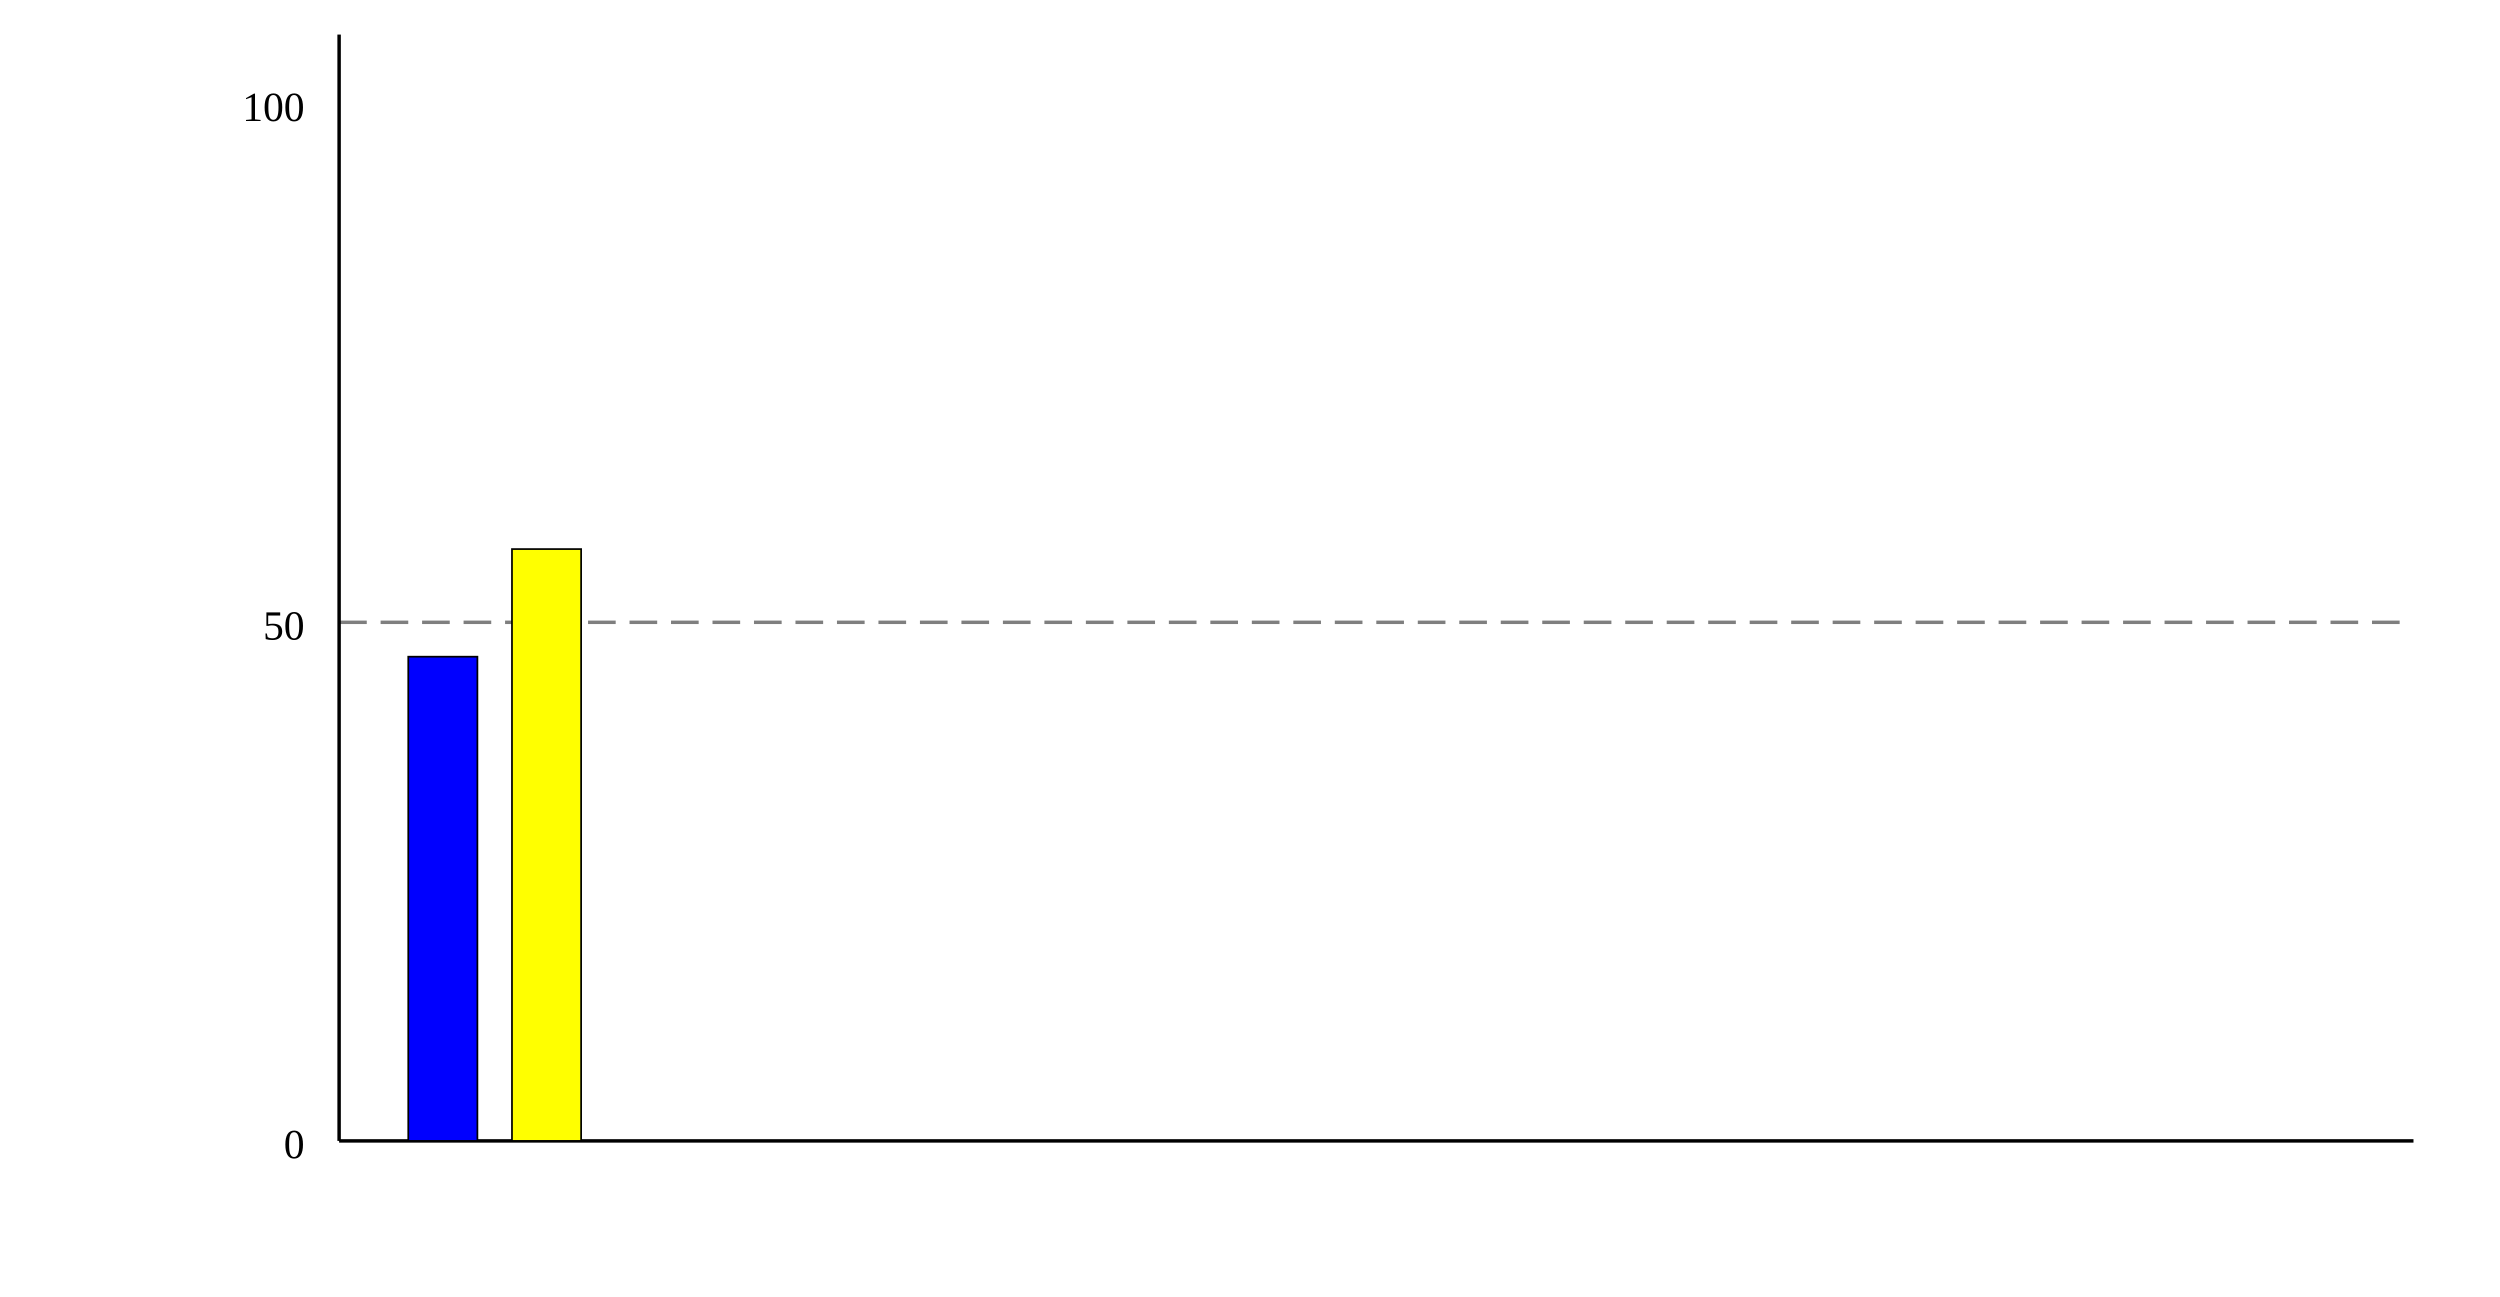
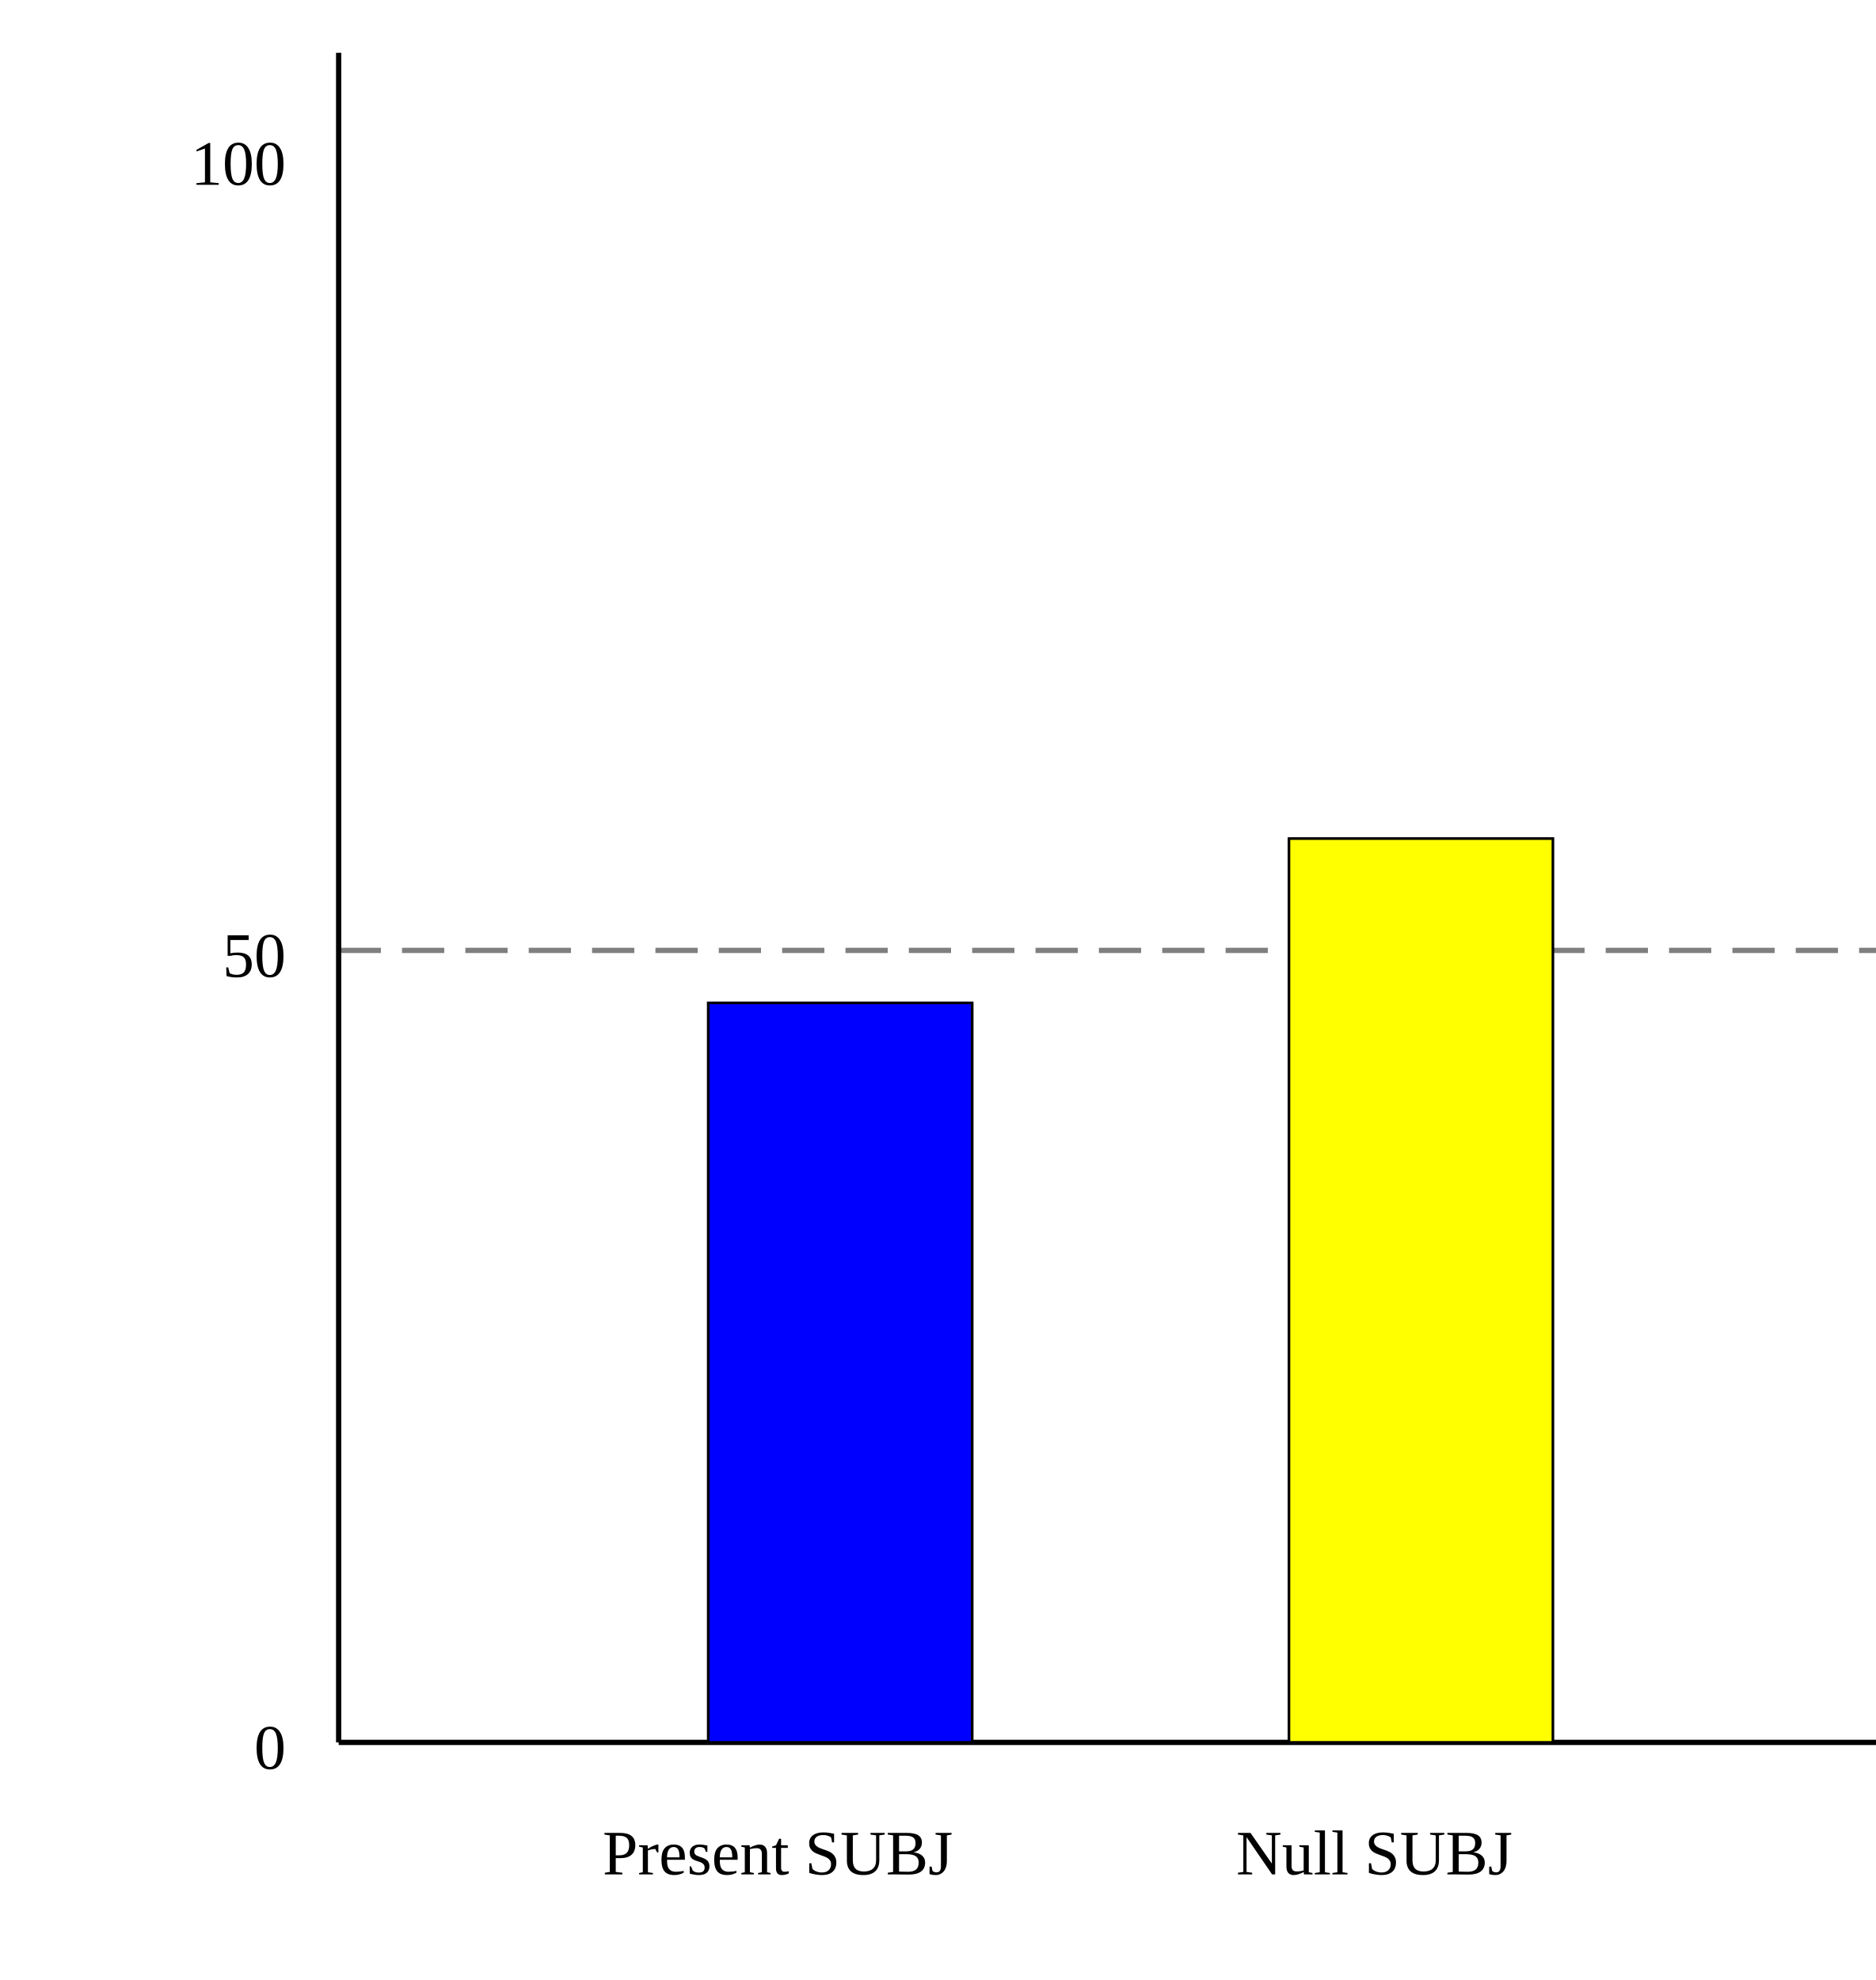
<svg xmlns="http://www.w3.org/2000/svg" height="375">
  <g transform="translate(50, 330)">
    <line x1="0" x2="0" y1="0" y2="-320" stroke="black" stroke-width="1" />
-     <line x1="0" x2="600" y1="0" y2="0" stroke="black" stroke-width="1" />
+     <line x1="0" x2="300" y1="0" y2="0" stroke="black" stroke-width="1" />
    <text x="-10" y="5" text-anchor="end">0</text>
    <text x="-10" y="-145" text-anchor="end">50</text>
    <text x="-10" y="-295" text-anchor="end">100</text>
-     <line x1="0" x2="600" y1="-150" y2="-150" stroke="black" opacity="0.5" stroke-dasharray="8 4" stroke-width="1" />
-     <rect x="20" y="-140.058" stroke="black" stroke-width=".5" fill="blue" width="20" height="140.058" />
-     <rect x="50" y="-171.182" stroke="black" stroke-width=".5" fill="yellow" width="20" height="171.182" />
-     <text />
+     <line x1="0" x2="300" y1="-150" y2="-150" stroke="black" opacity="0.5" stroke-dasharray="8 4" stroke-width="1" />
+     <rect x="70" y="-140.058" stroke="black" stroke-width=".5" fill="blue" width="50" height="140.058" />
+     <rect x="180" y="-171.182" stroke="black" stroke-width=".5" fill="yellow" width="50" height="171.182" />
+     <text x="50" y="25" text-anchor="initial">Present SUBJ</text>
+     <text x="170" y="25" text-anchor="initial">Null SUBJ</text>
  </g>
</svg>
